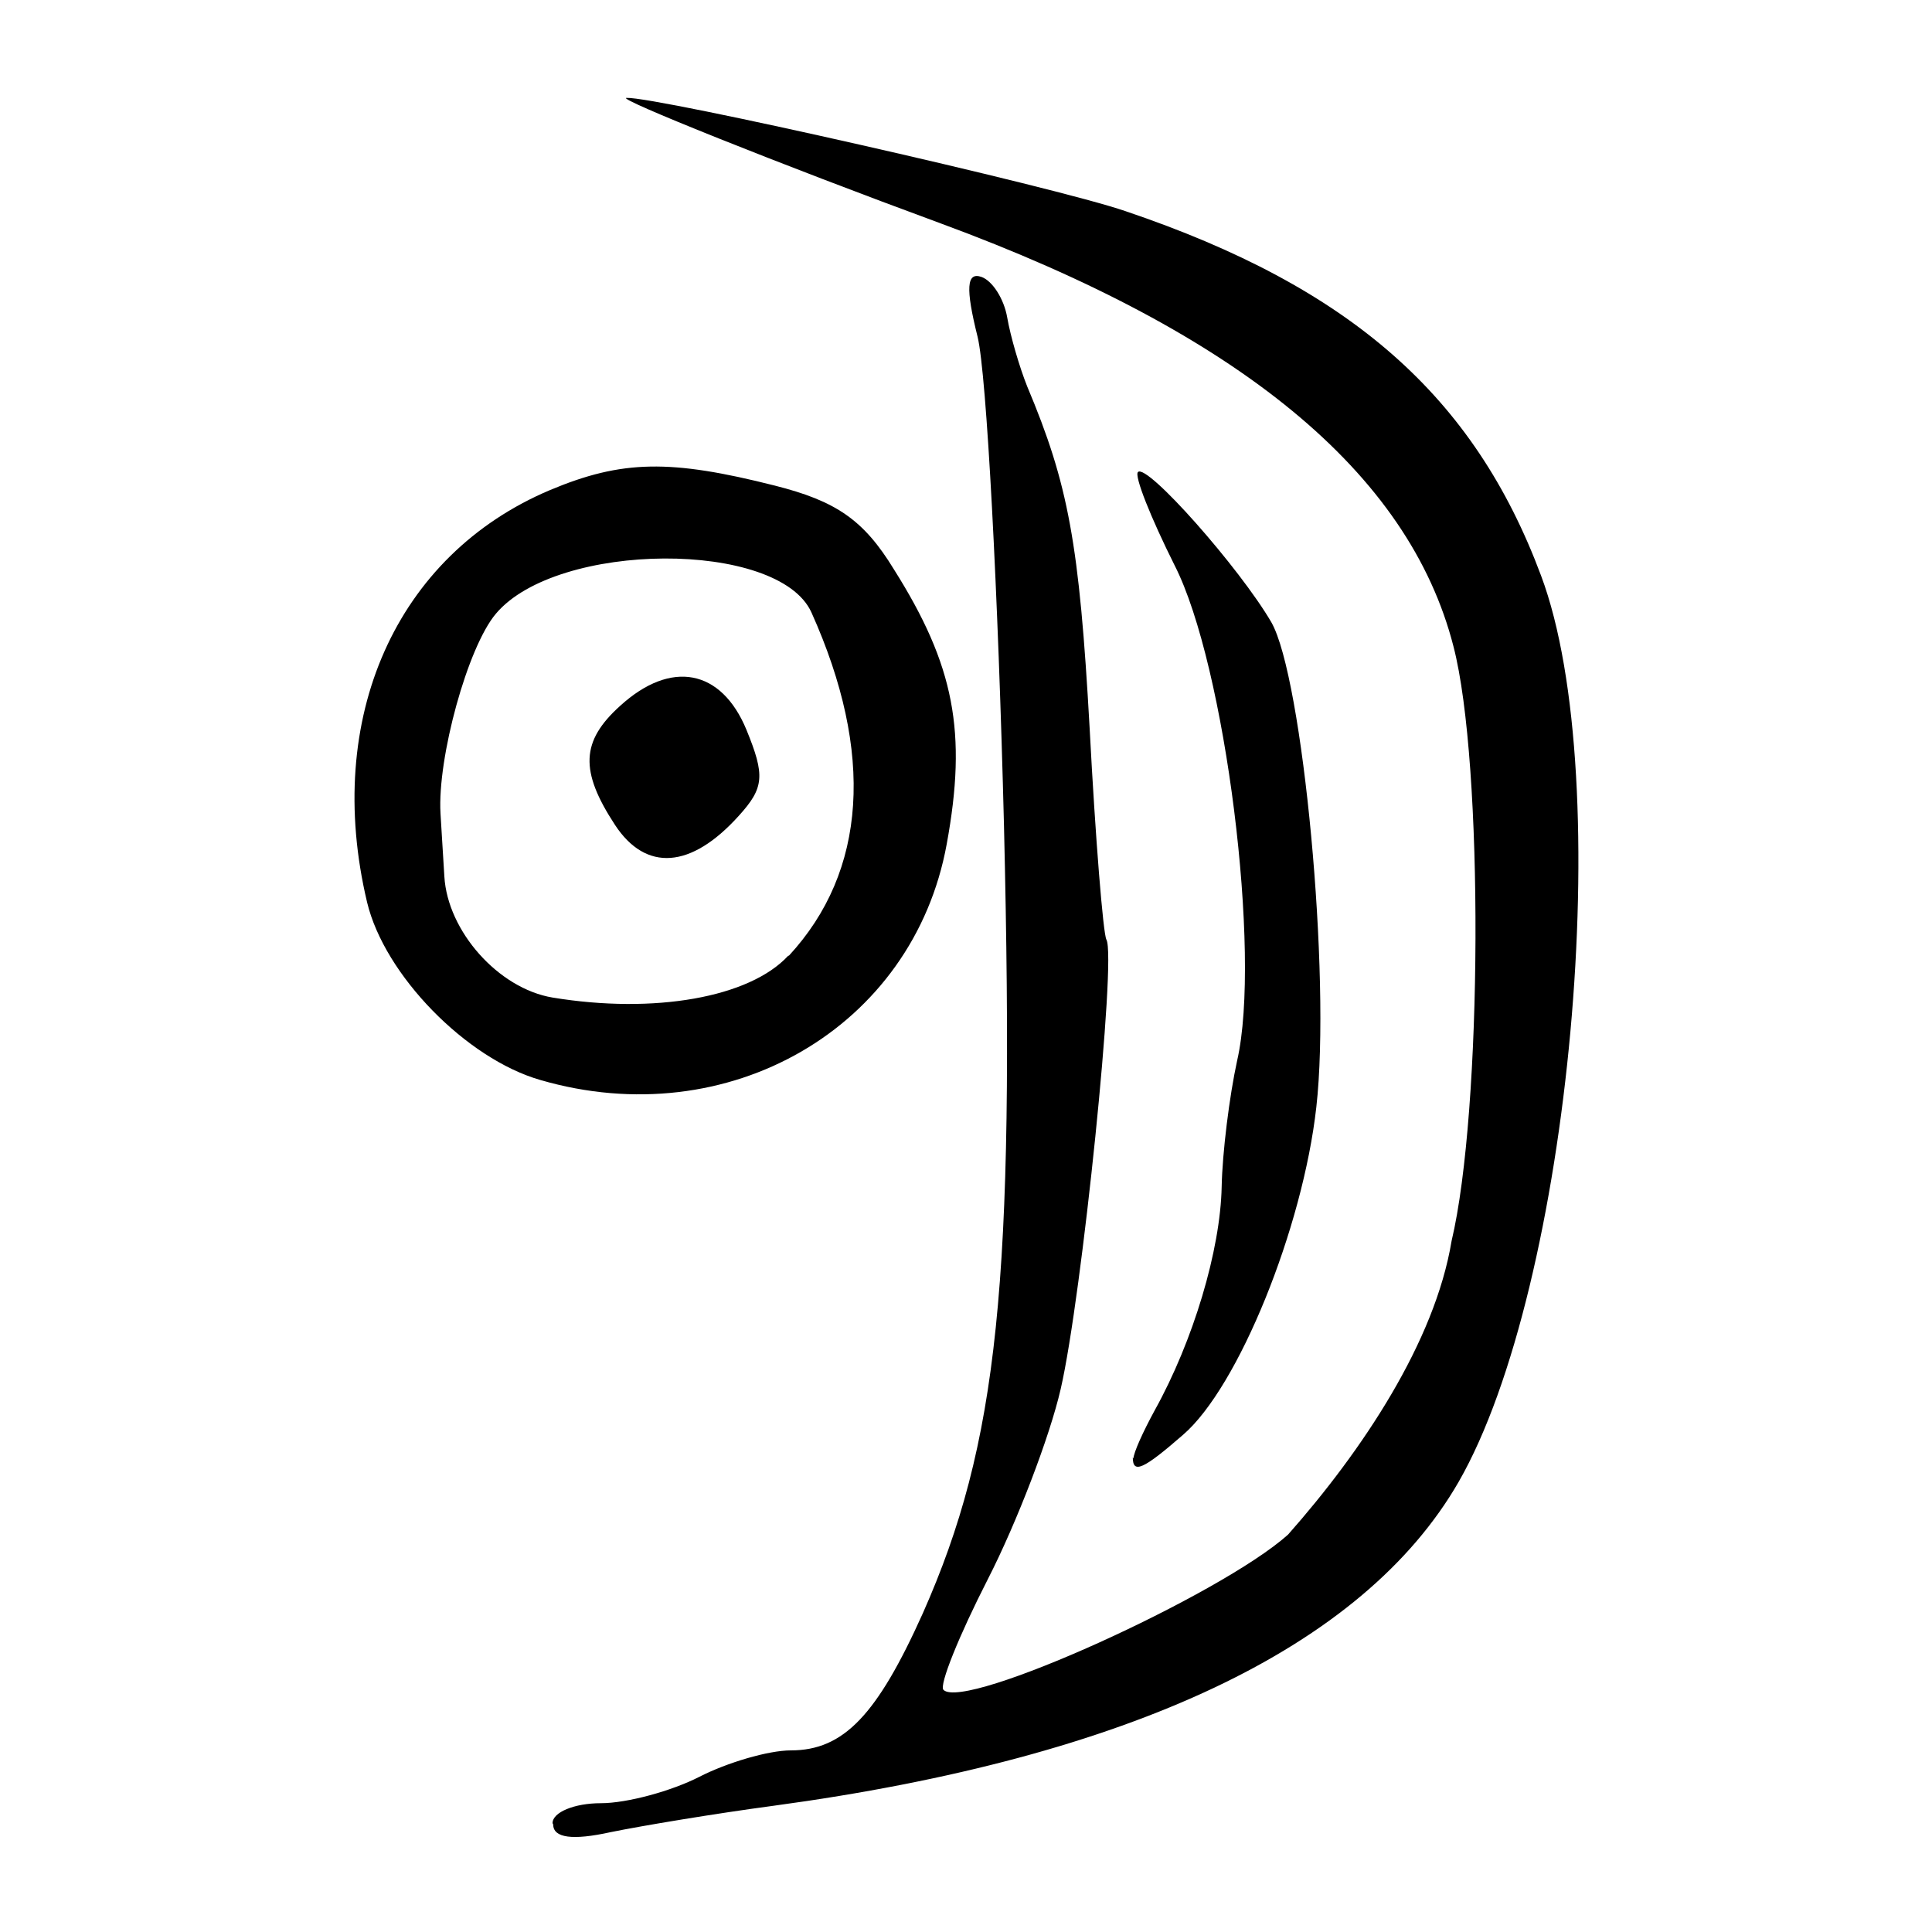
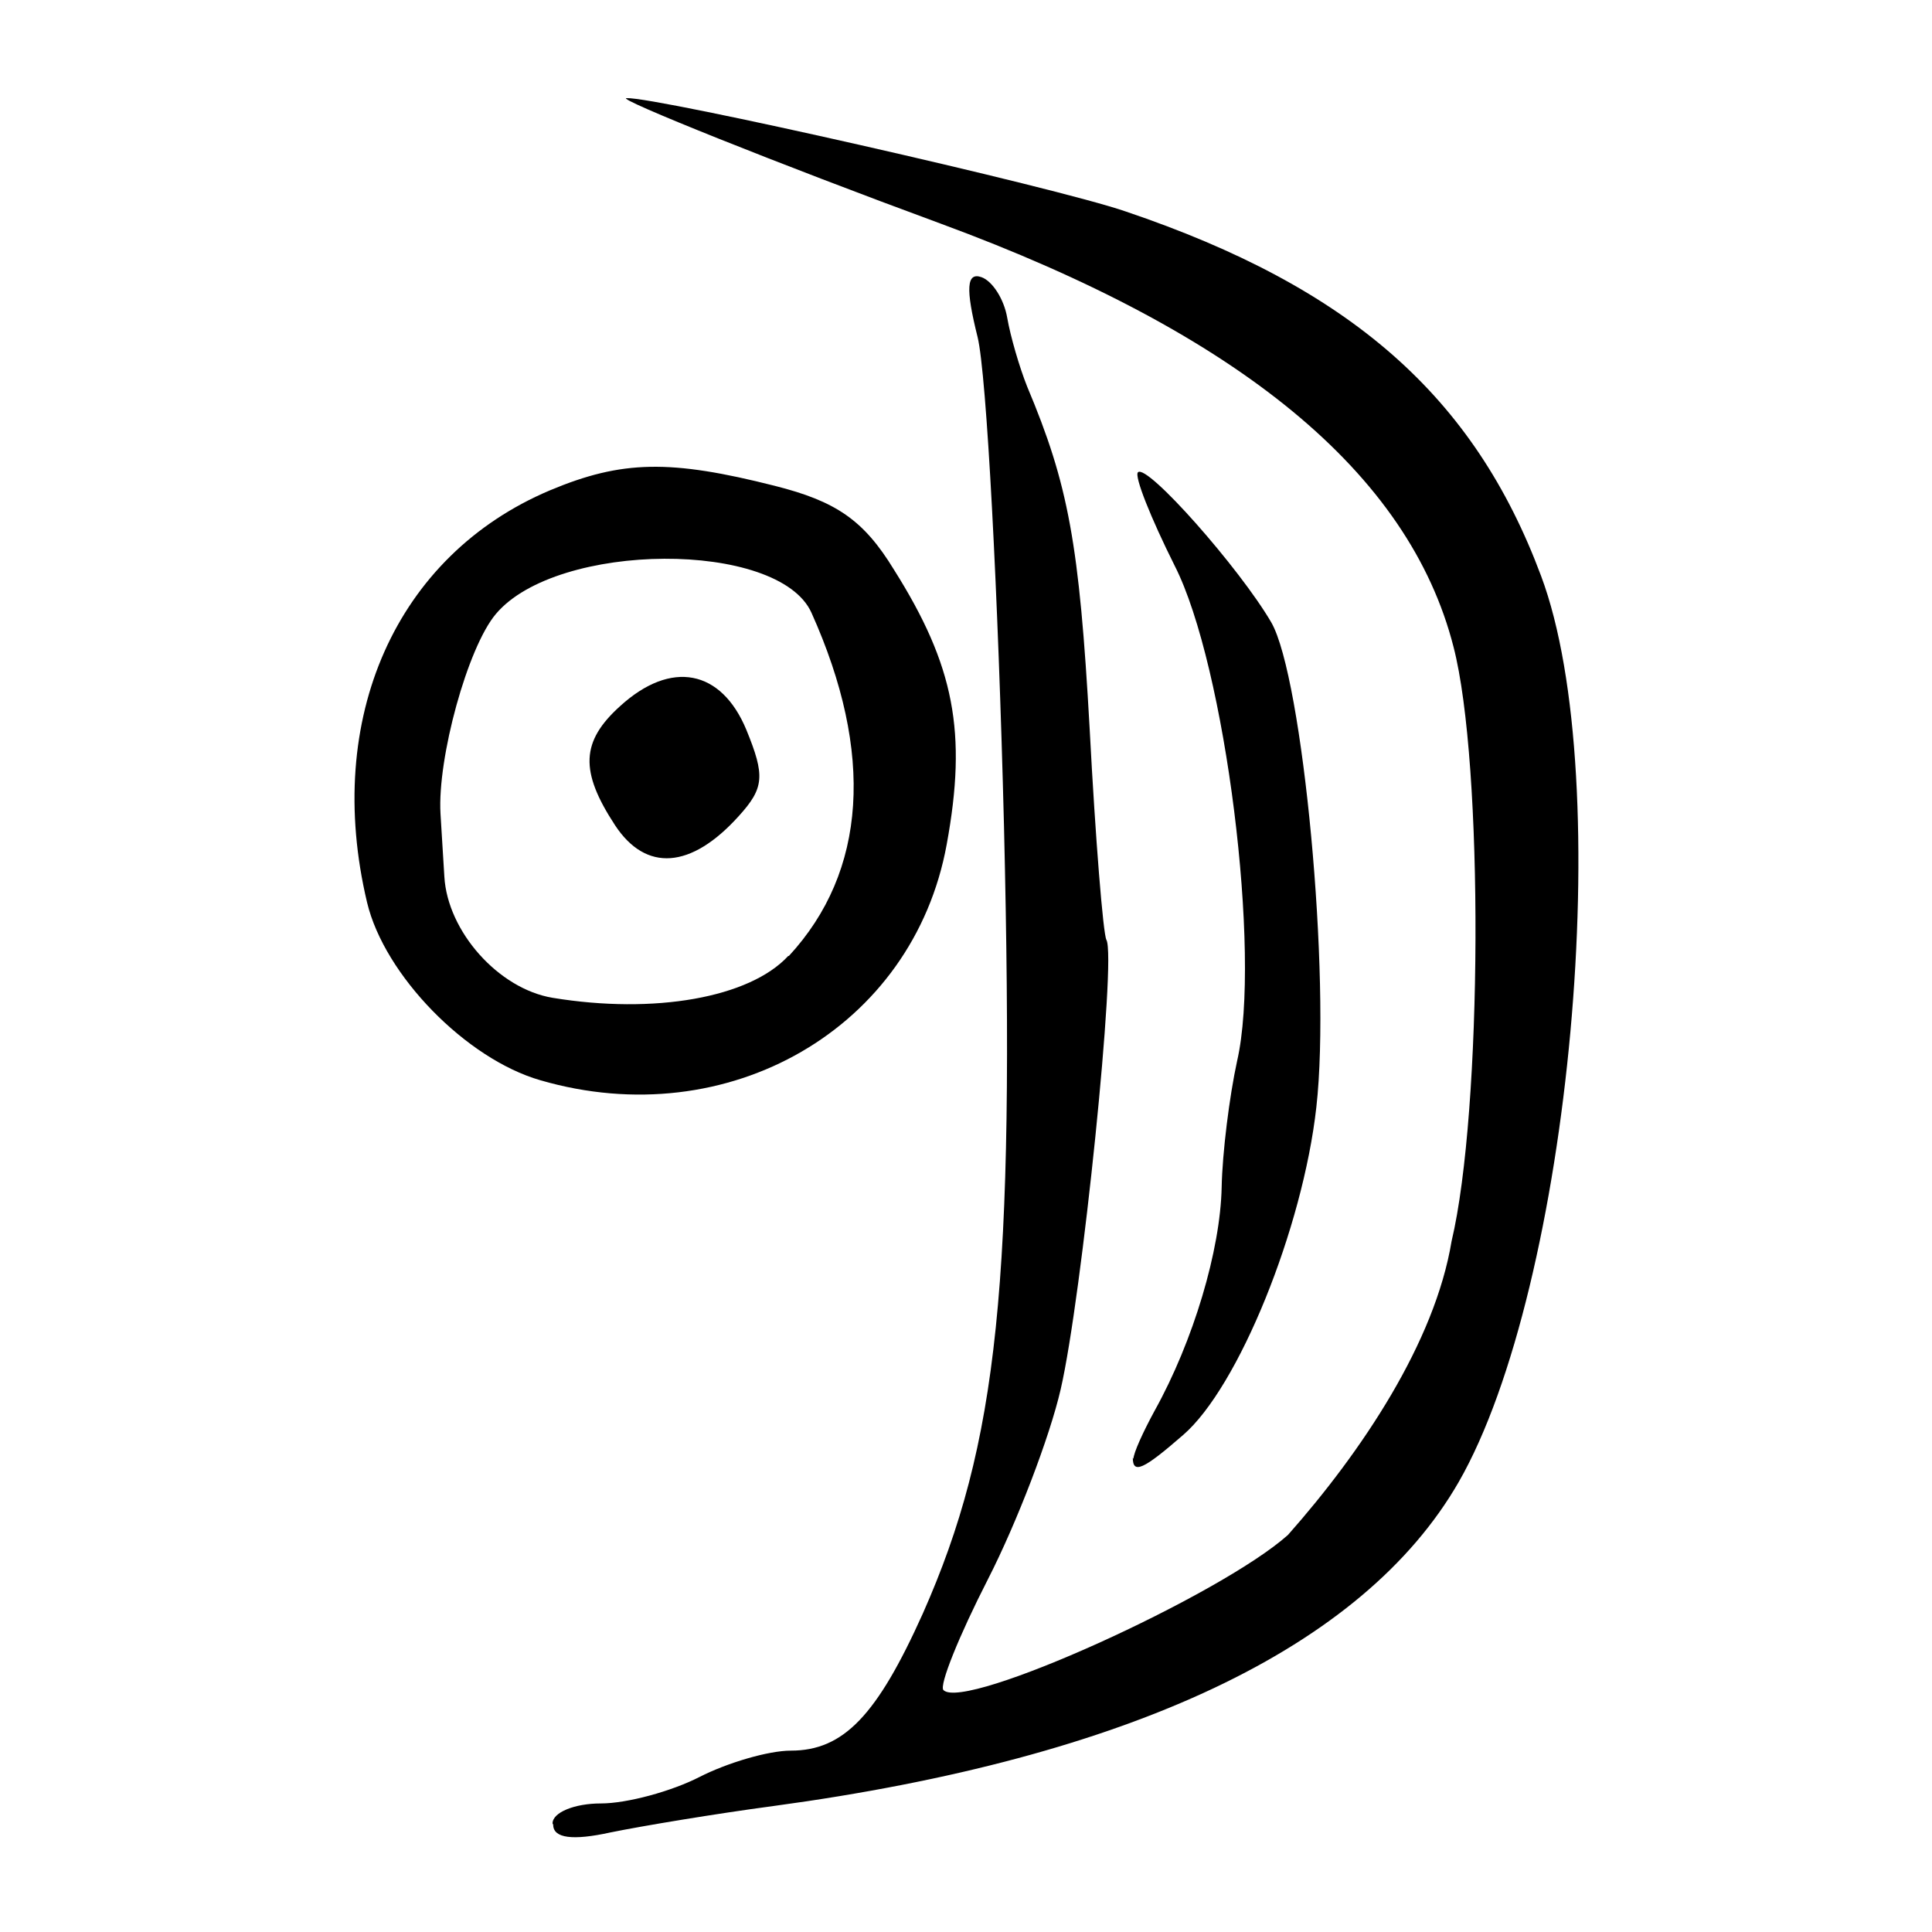
<svg xmlns="http://www.w3.org/2000/svg" viewBox="0 0 300 300" fill="currentColor">
-   <g transform="translate(0,-752.4)">
+   <g transform="translate(0,-752.3622)">
    <path d="m 85.8,1035.5 c 0,-1.7 3.4,-3.1 7.5,-3.1 4.1,0 11,-1.9 15.3,-4.1 4.3,-2.2 10.7,-4.1 14.2,-4.1 8.2,0 13.4,-5.5 20.5,-21.3 11.7,-26.4 14.3,-51.3 12.6,-122.2 -0.9,-36.1 -2.7,-70.3 -4.1,-76 -1.9,-7.6 -1.7,-10.1 0.6,-9.3 1.7,0.6 3.5,3.4 4,6.3 0.5,2.9 1.9,7.7 3.1,10.7 6.4,15.2 8.1,24.4 9.7,53.1 0.9,17.2 2.1,31.9 2.6,32.8 1.6,2.7 -3.8,55.5 -7.1,69.8 -1.7,7.4 -6.8,20.7 -11.3,29.5 -4.5,8.8 -7.6,16.5 -6.9,17.2 3.3,3.3 43,-14.7 53.5,-24.1 11.5,-13 22.8,-29.9 25.4,-45.6 4.8,-20.2 5,-74.2 0.3,-92.3 -6.9,-27 -33.2,-48.6 -79.6,-65.7 -25,-9.2 -50.7,-19.5 -48.8,-19.5 4.6,-0.2 66.5,13.8 77.5,17.6 34.9,11.8 54.1,28.7 64.5,56.6 11.8,31.5 4.6,110.4 -12.8,140.7 -14.8,25.7 -51,42.8 -106.4,50.3 -9,1.2 -20.4,3.1 -25.3,4.1 -5.9,1.3 -8.9,0.9 -8.9,-1.2 z m 90.2,-56.6 c 0,-0.9 1.5,-4.2 3.3,-7.5 6,-10.8 10.2,-24.9 10.4,-34.7 0.1,-5.3 1.2,-14.1 2.4,-19.6 3.8,-16.5 -1.8,-61.4 -9.7,-76.9 -3.7,-7.4 -6.3,-13.9 -5.7,-14.5 1.4,-1.4 15.8,14.9 20.7,23.3 4.9,8.5 9.3,55 7,75.3 -2.1,18.8 -12.1,43.5 -20.7,50.9 -6.2,5.4 -7.8,6.1 -7.8,3.5 z M 83.9,920.1 c -11.5,-3.3 -24.2,-16.3 -26.9,-27.6 -6.8,-28.6 4.5,-53.9 28.4,-64 11.2,-4.7 18.7,-4.8 34.9,-0.7 9.5,2.4 13.8,5.3 18.5,13 9.4,14.9 11.4,25.3 8.2,42.7 -5.2,28.5 -33.9,45.1 -63.1,36.6 z m 38.6,-19.3 c 12.1,-13.1 13.3,-31.5 3.5,-53.3 -5.1,-11.3 -39.5,-11.1 -49,0.2 -4.4,5.2 -9.1,22.4 -8.6,31 0.1,1.9 0.4,6.3 0.6,9.8 0.5,8.5 8.4,17.4 16.8,18.8 15.8,2.6 30.6,0 36.6,-6.5 z M 95.5,880.5 c -5.5,-8.4 -5.3,-13 0.8,-18.5 7.9,-7.2 15.7,-5.7 19.6,3.7 2.9,7.1 2.8,9 -1.2,13.4 -7.4,8.2 -14.4,8.7 -19.2,1.4 z" />
  </g>
</svg>
